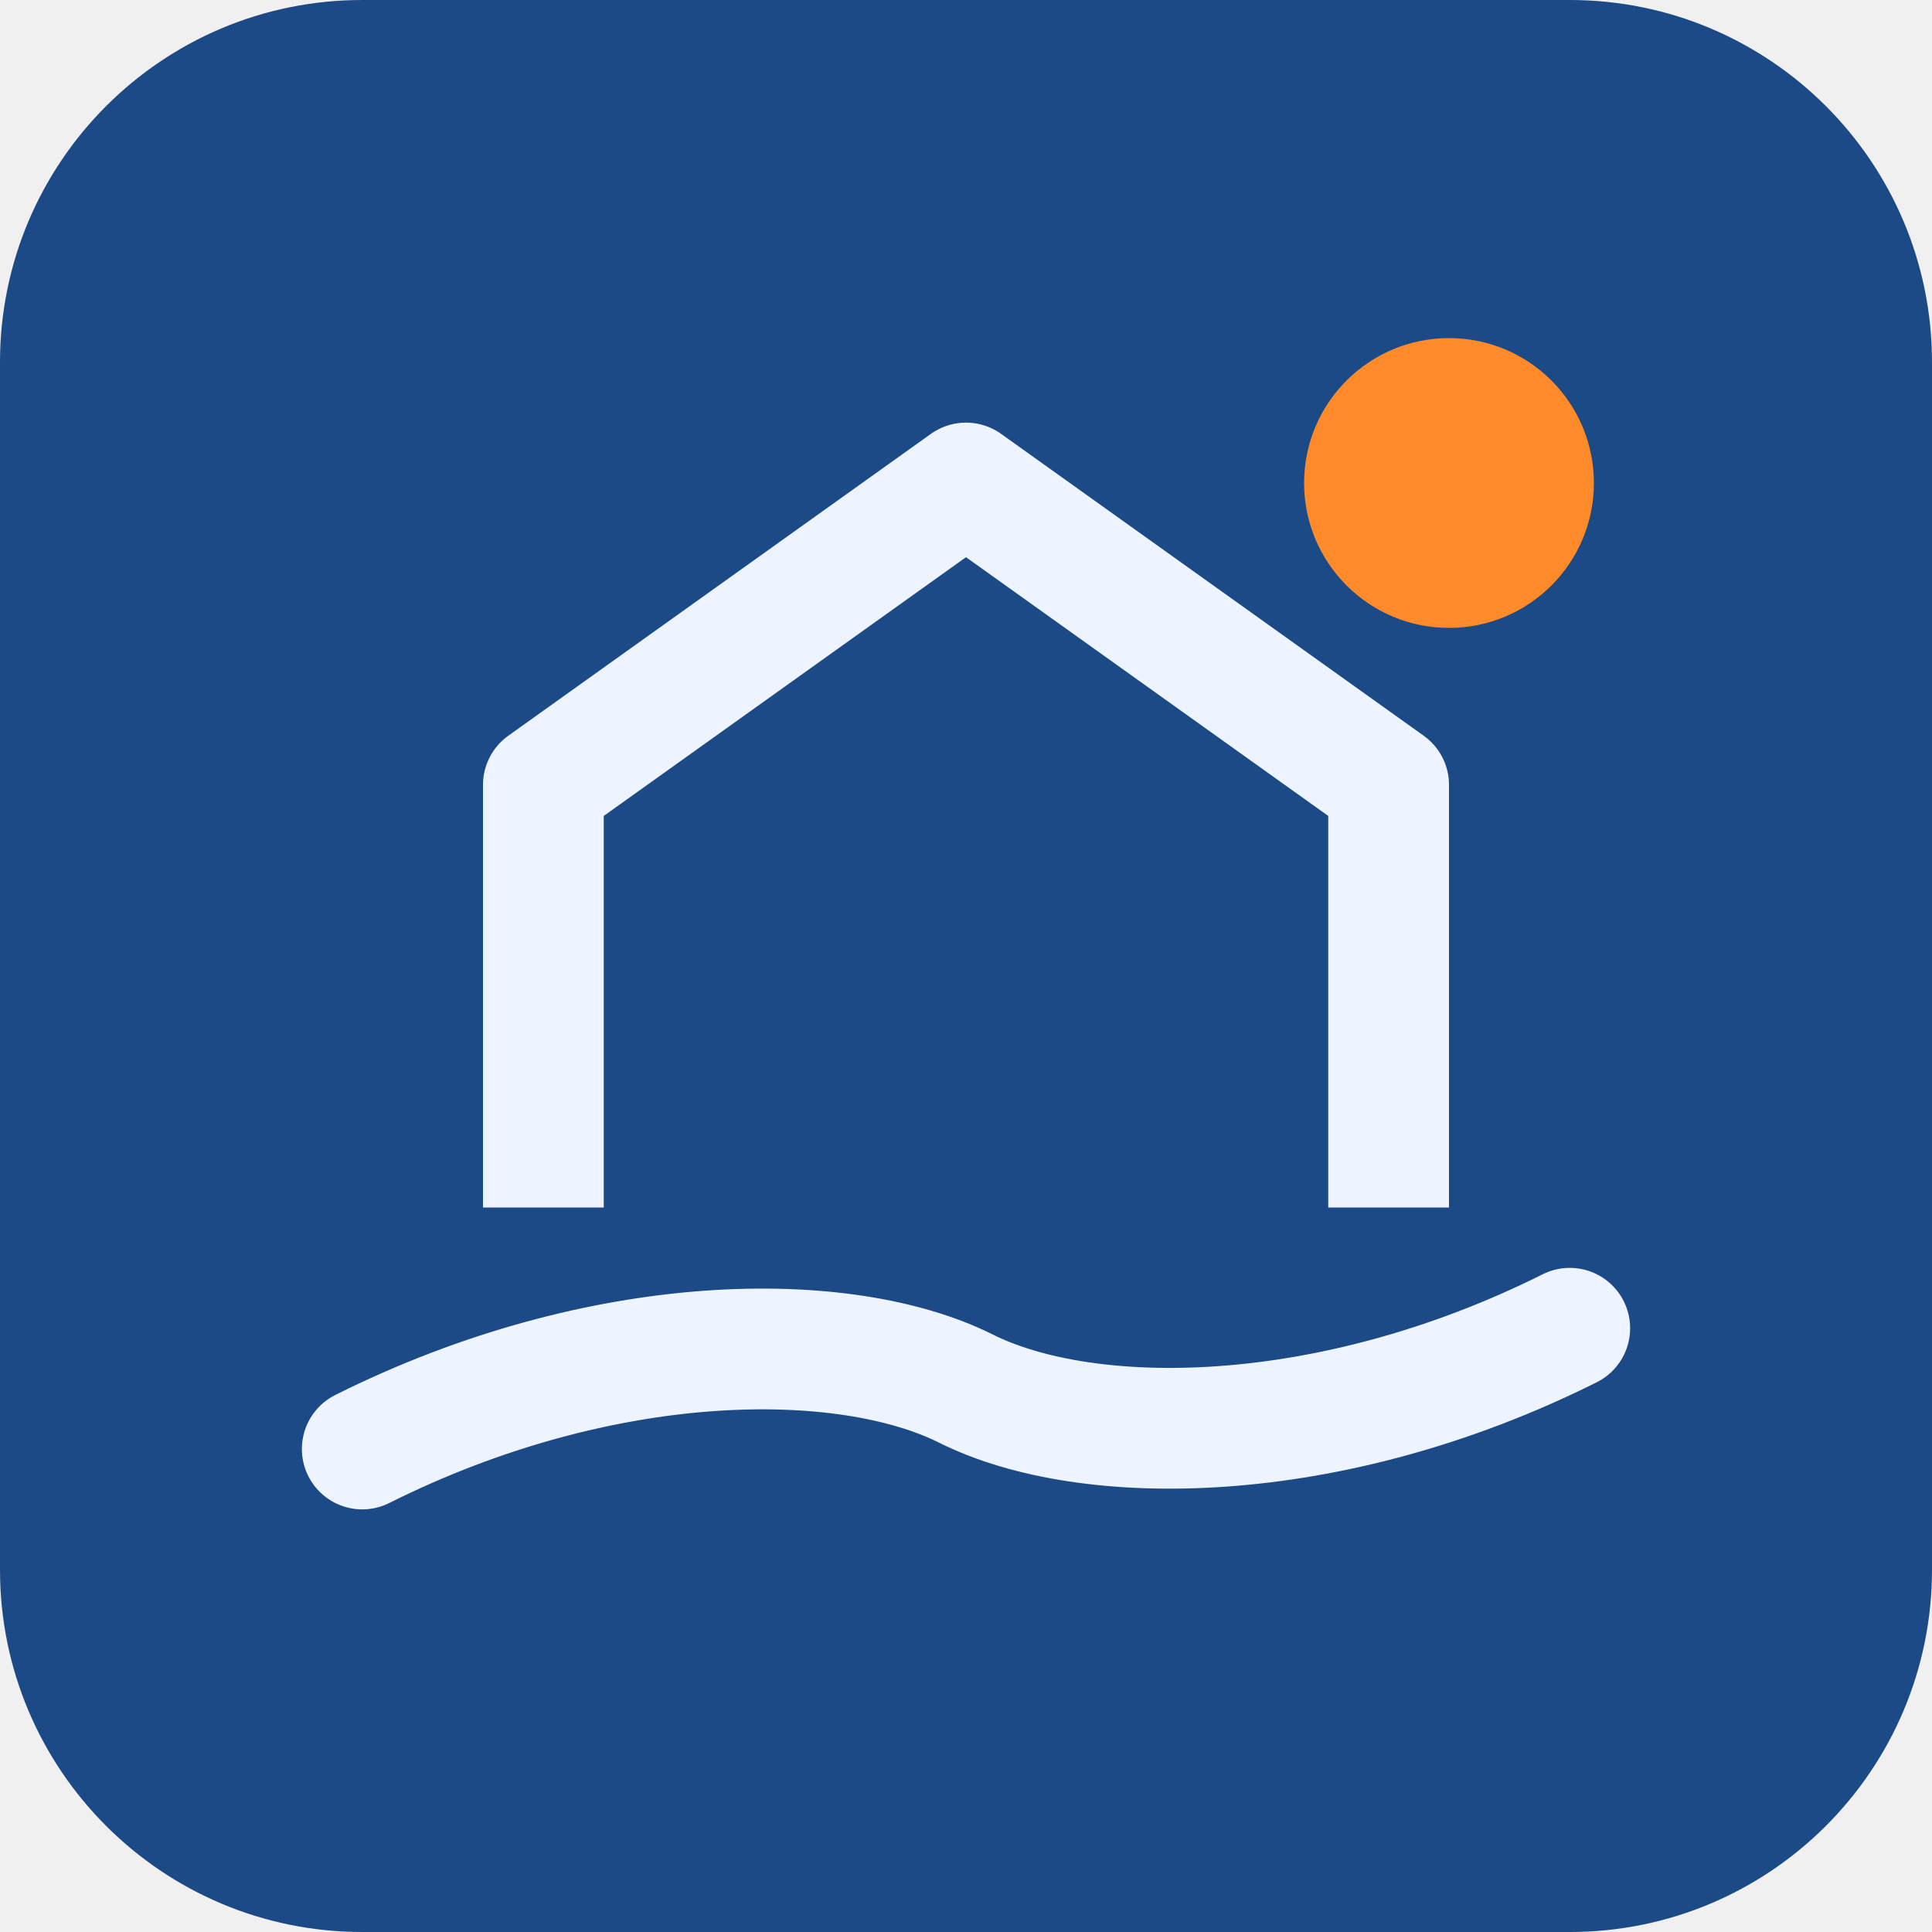
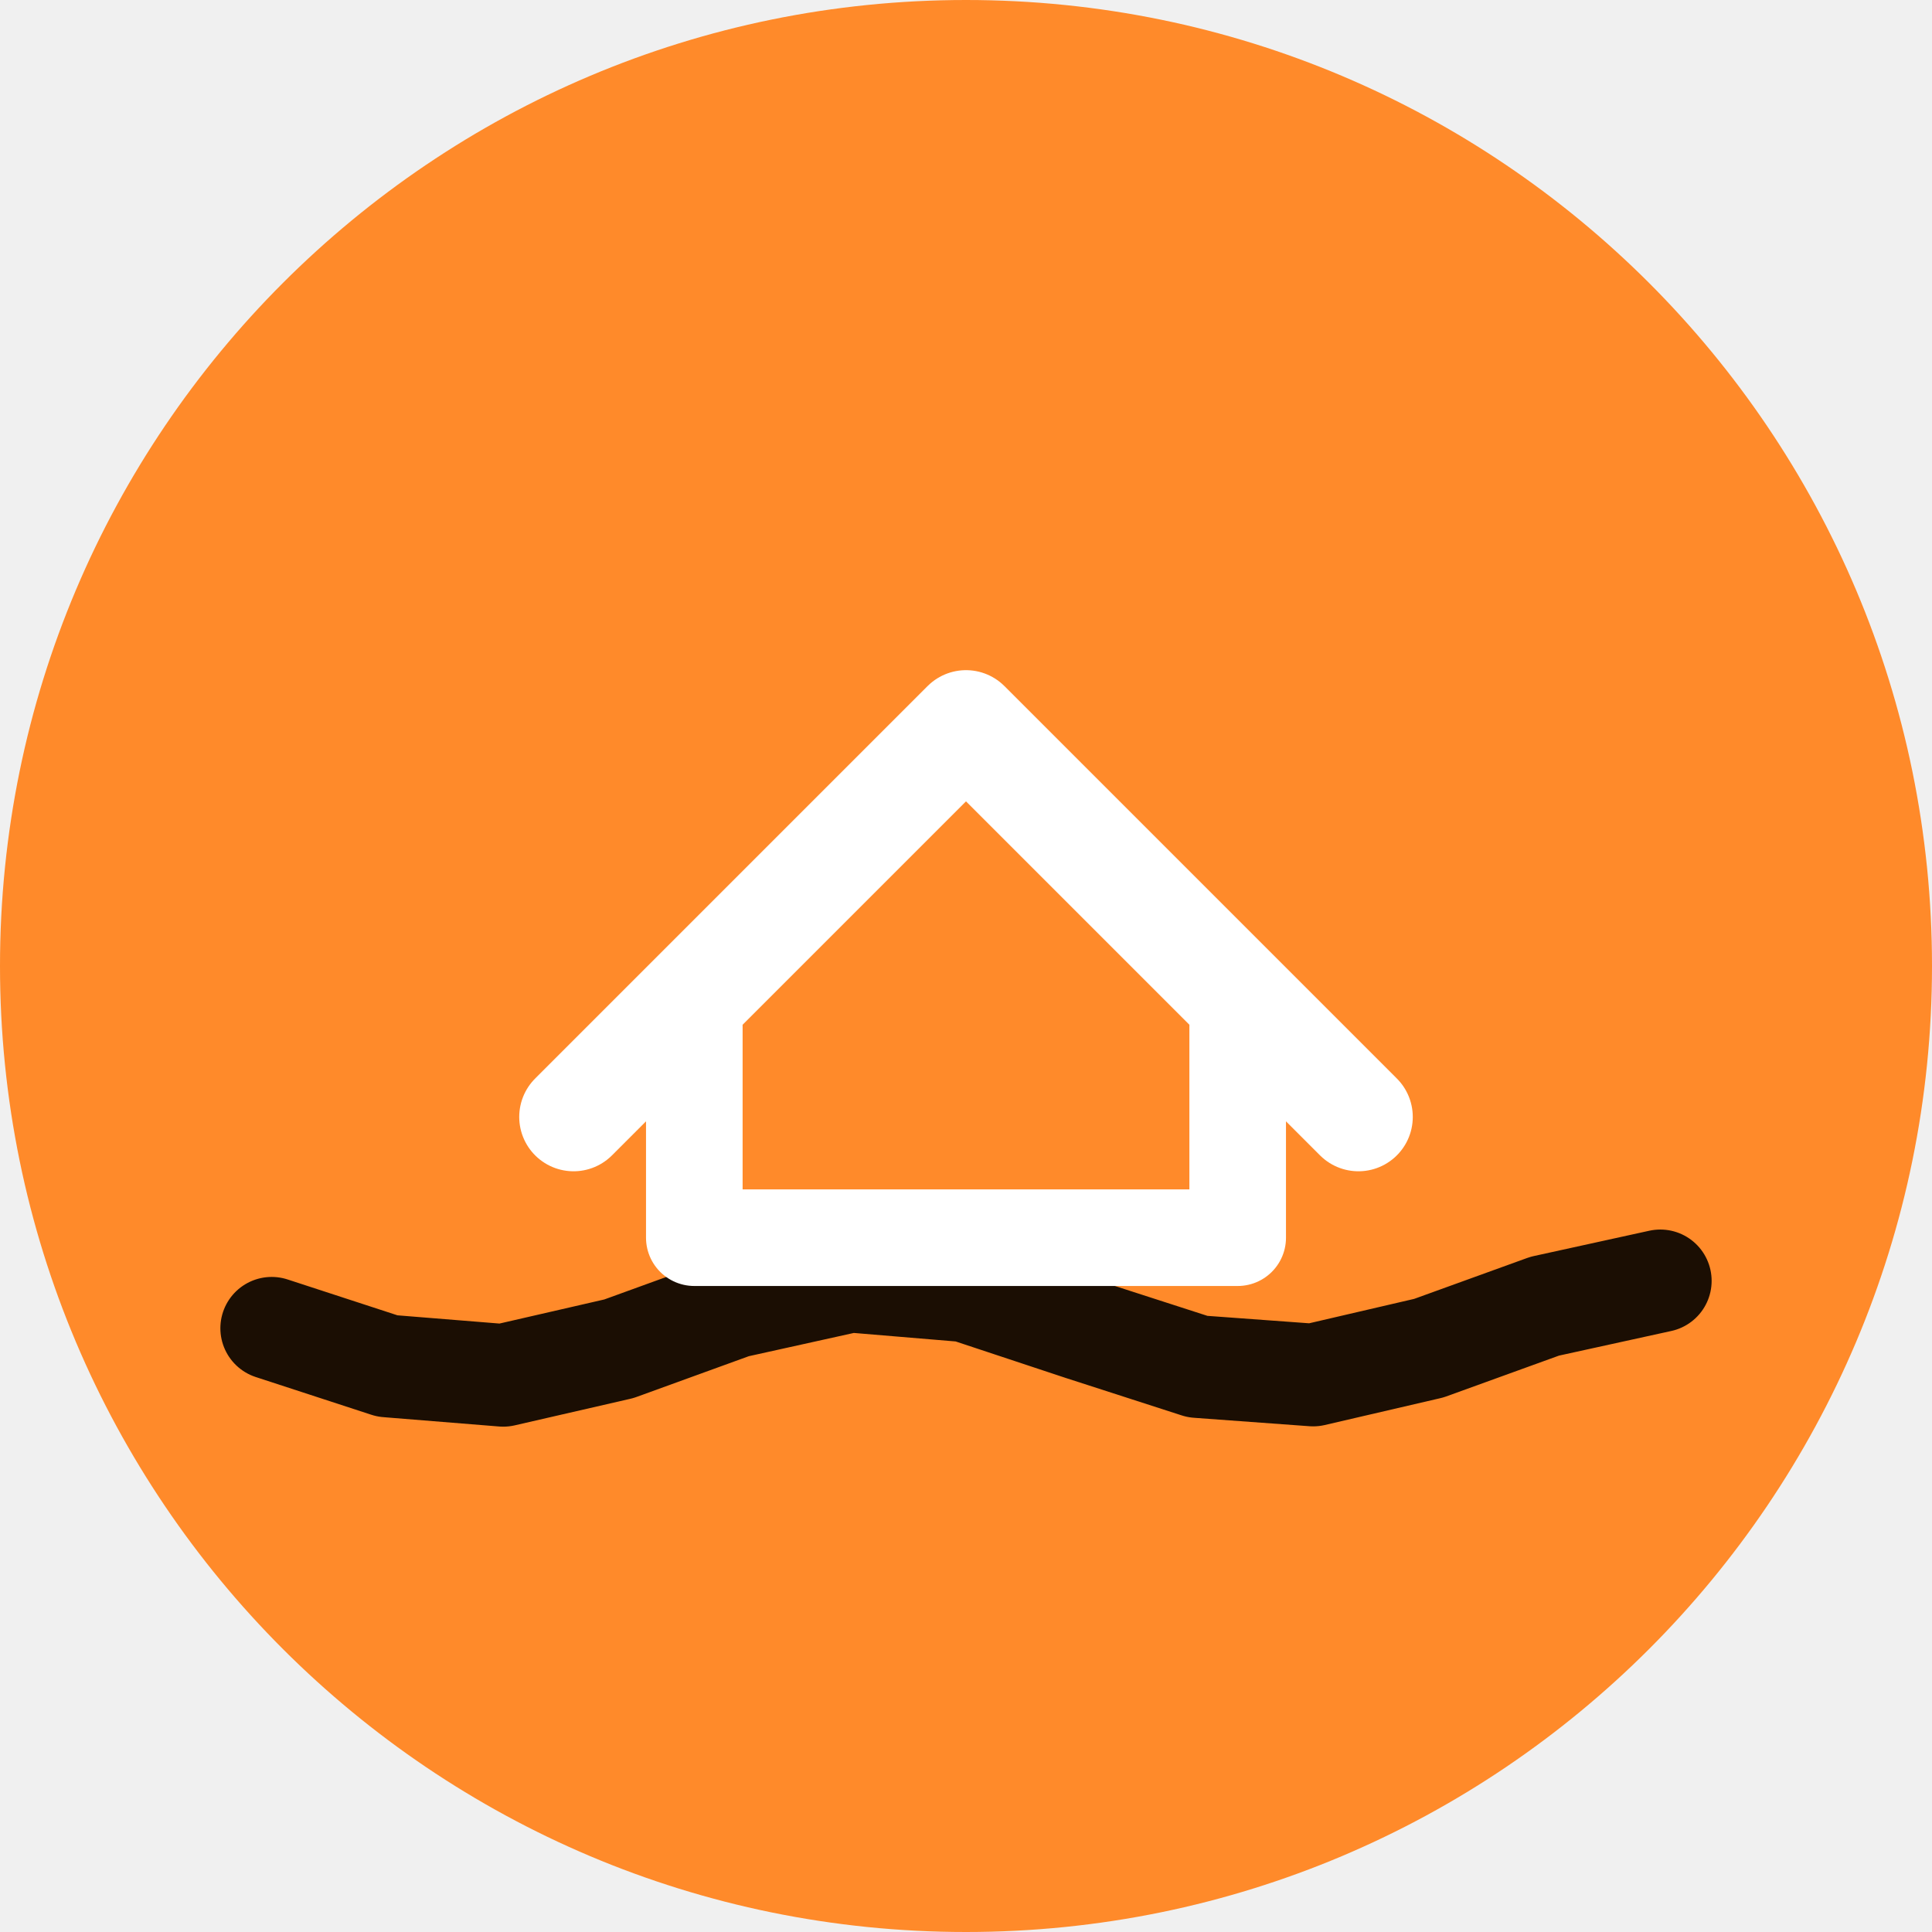
- <svg xmlns="http://www.w3.org/2000/svg" viewBox="0 0 32 32">
-   <rect width="32" height="32" rx="6" fill="#1c4a86" />
-   <path d="M6 24c4-2 8-2 10-1s6 1 10-1" fill="none" stroke="#eef4ff" stroke-width="2" stroke-linecap="round" />
-   <path d="M9 20V13l7-5 7 5v7" fill="none" stroke="#eef4ff" stroke-width="2" stroke-linejoin="round" />
-   <circle cx="24" cy="8" r="2.4" fill="#ff8a2a" />
+ <svg xmlns="http://www.w3.org/2000/svg" viewBox="0 0 64 64">
+   <circle cx="32" cy="32" r="32" fill="#ff8a2a" />
+   <path d="M9 44L12.83 45.25L16.67 45.56L20.5 44.68L24.33 43.29L28.17 42.44L32 42.76L35.83 44.03L39.67 45.27L43.5 45.55L47.33 44.66L51.17 43.27L55 42.43" fill="none" stroke="#1b0e03" stroke-width="3.4" stroke-linecap="round" stroke-linejoin="round" />
+   <path d="M19 37L32 24L45 37" fill="none" stroke="#fff" stroke-width="3.6" stroke-linecap="round" stroke-linejoin="round" />
+   <path d="M23 34V41H41V34" fill="none" stroke="#fff" stroke-width="3.2" stroke-linecap="round" stroke-linejoin="round" />
</svg>
